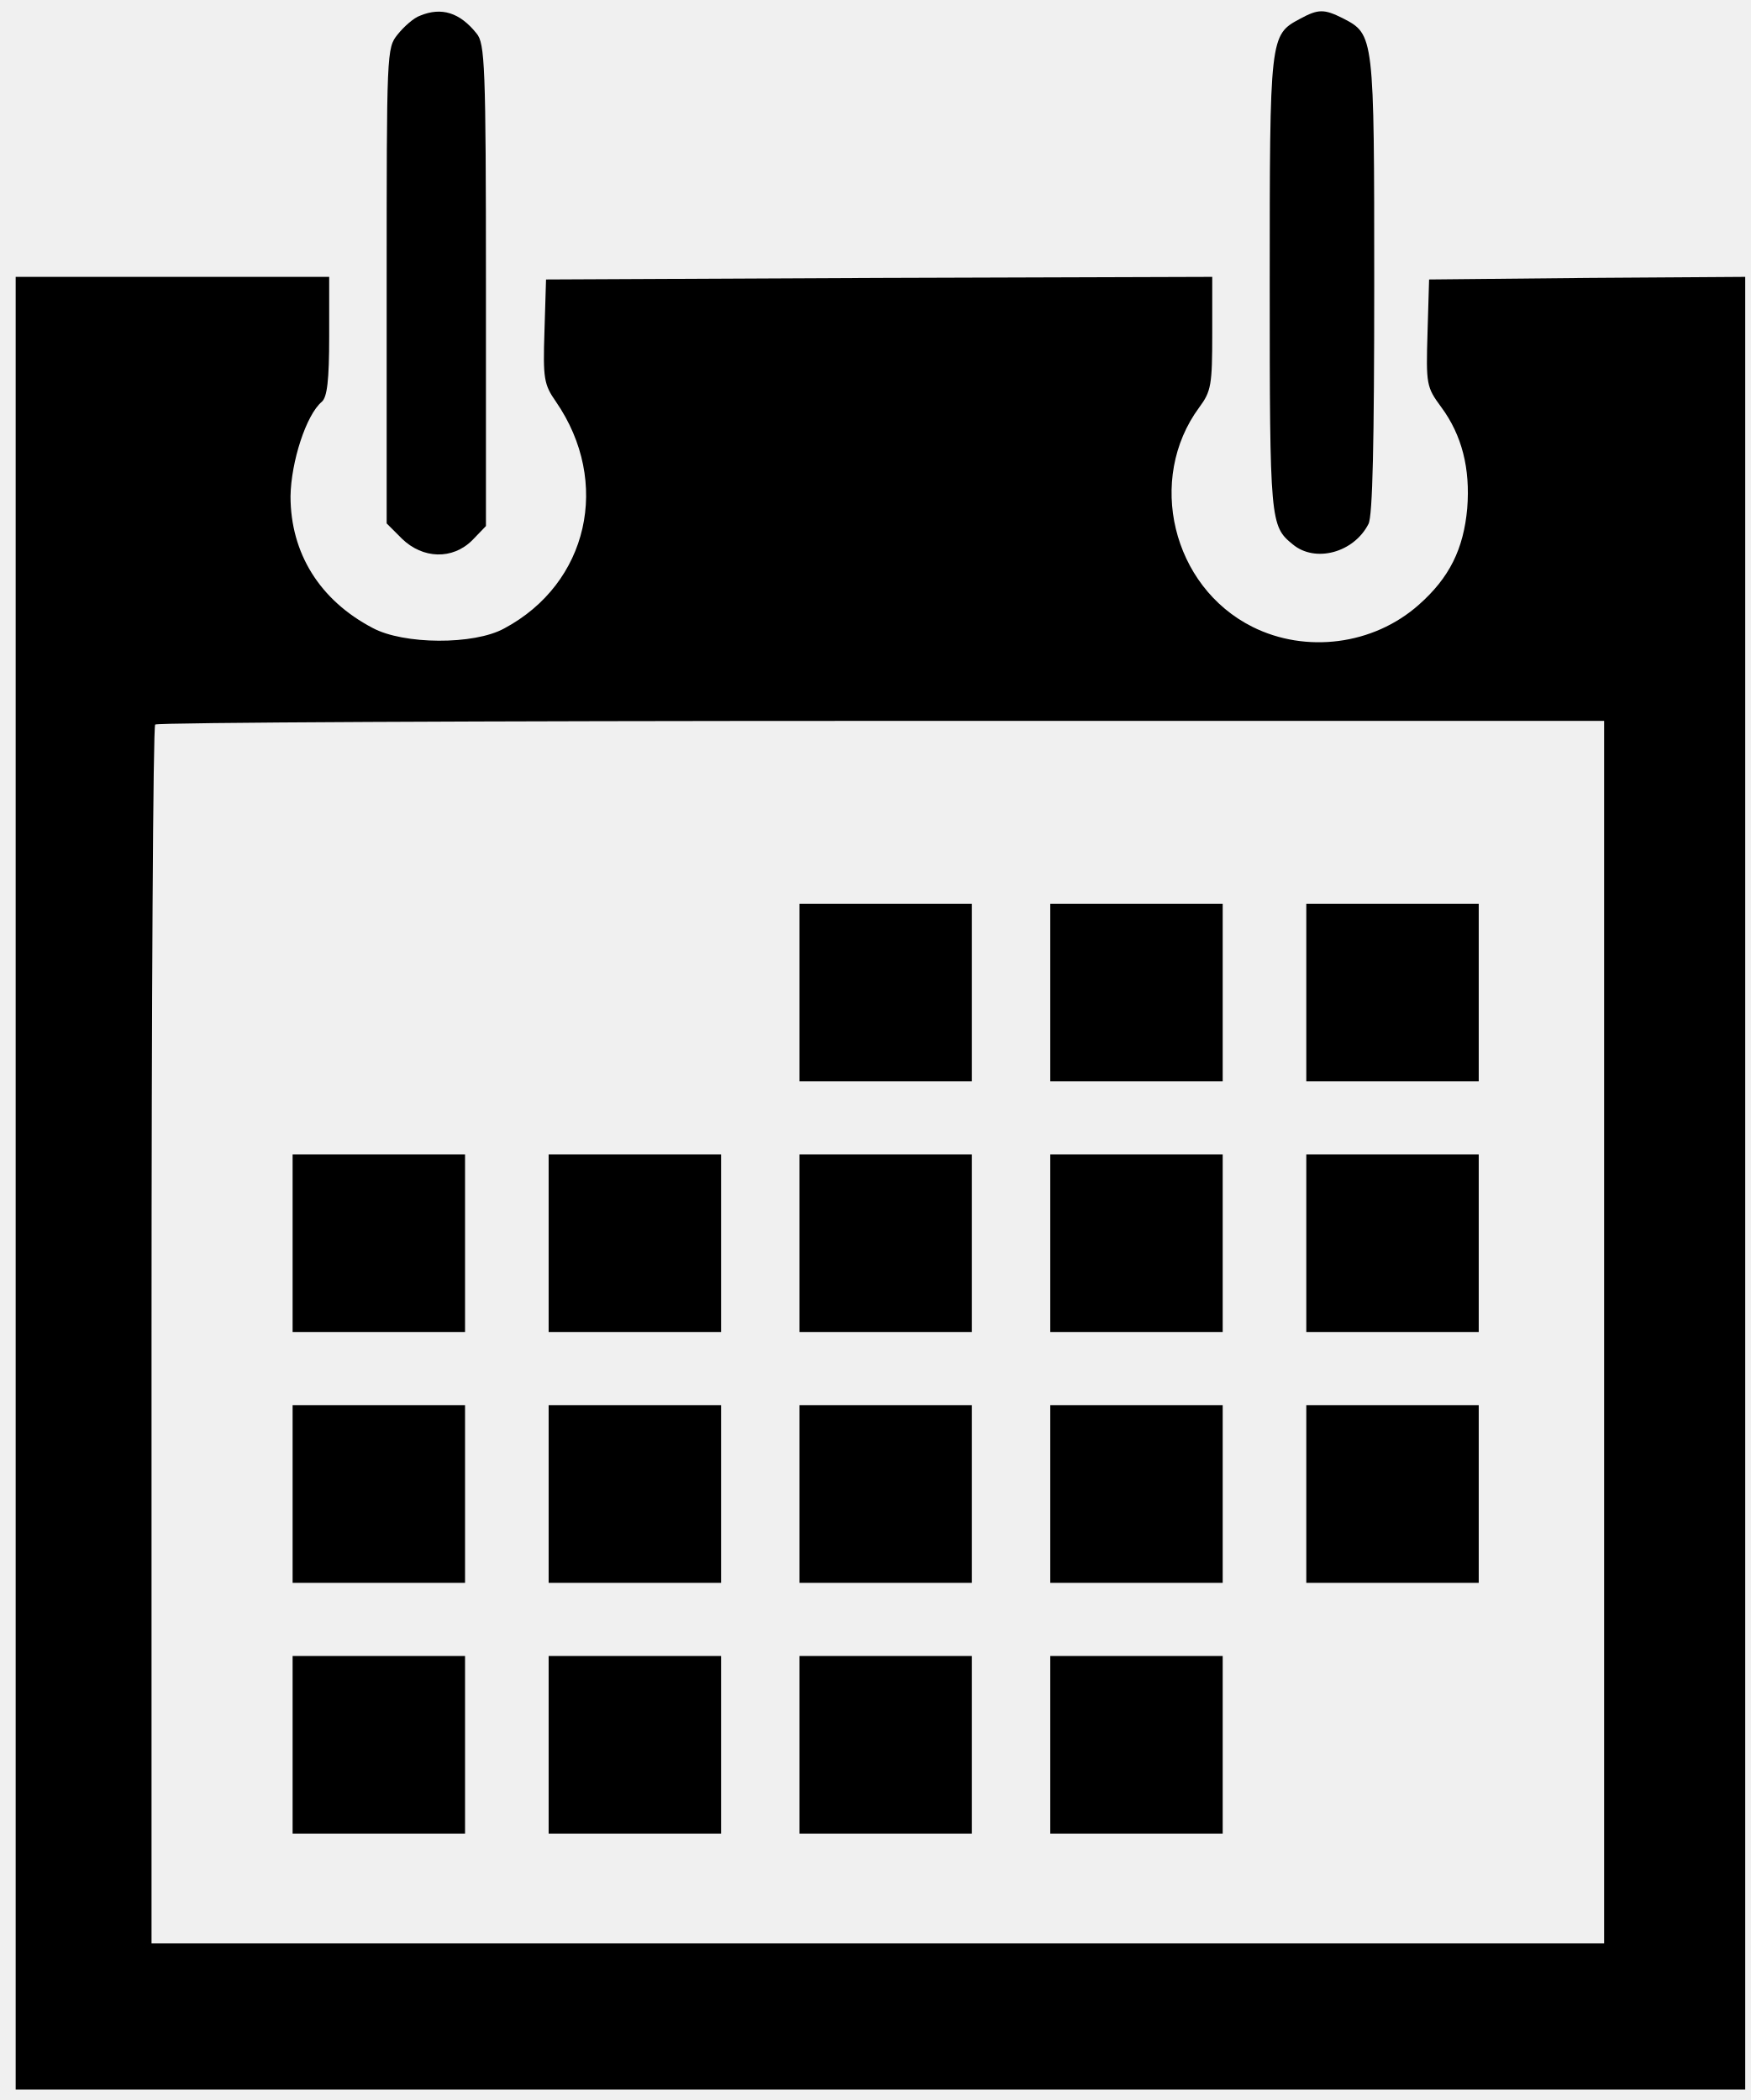
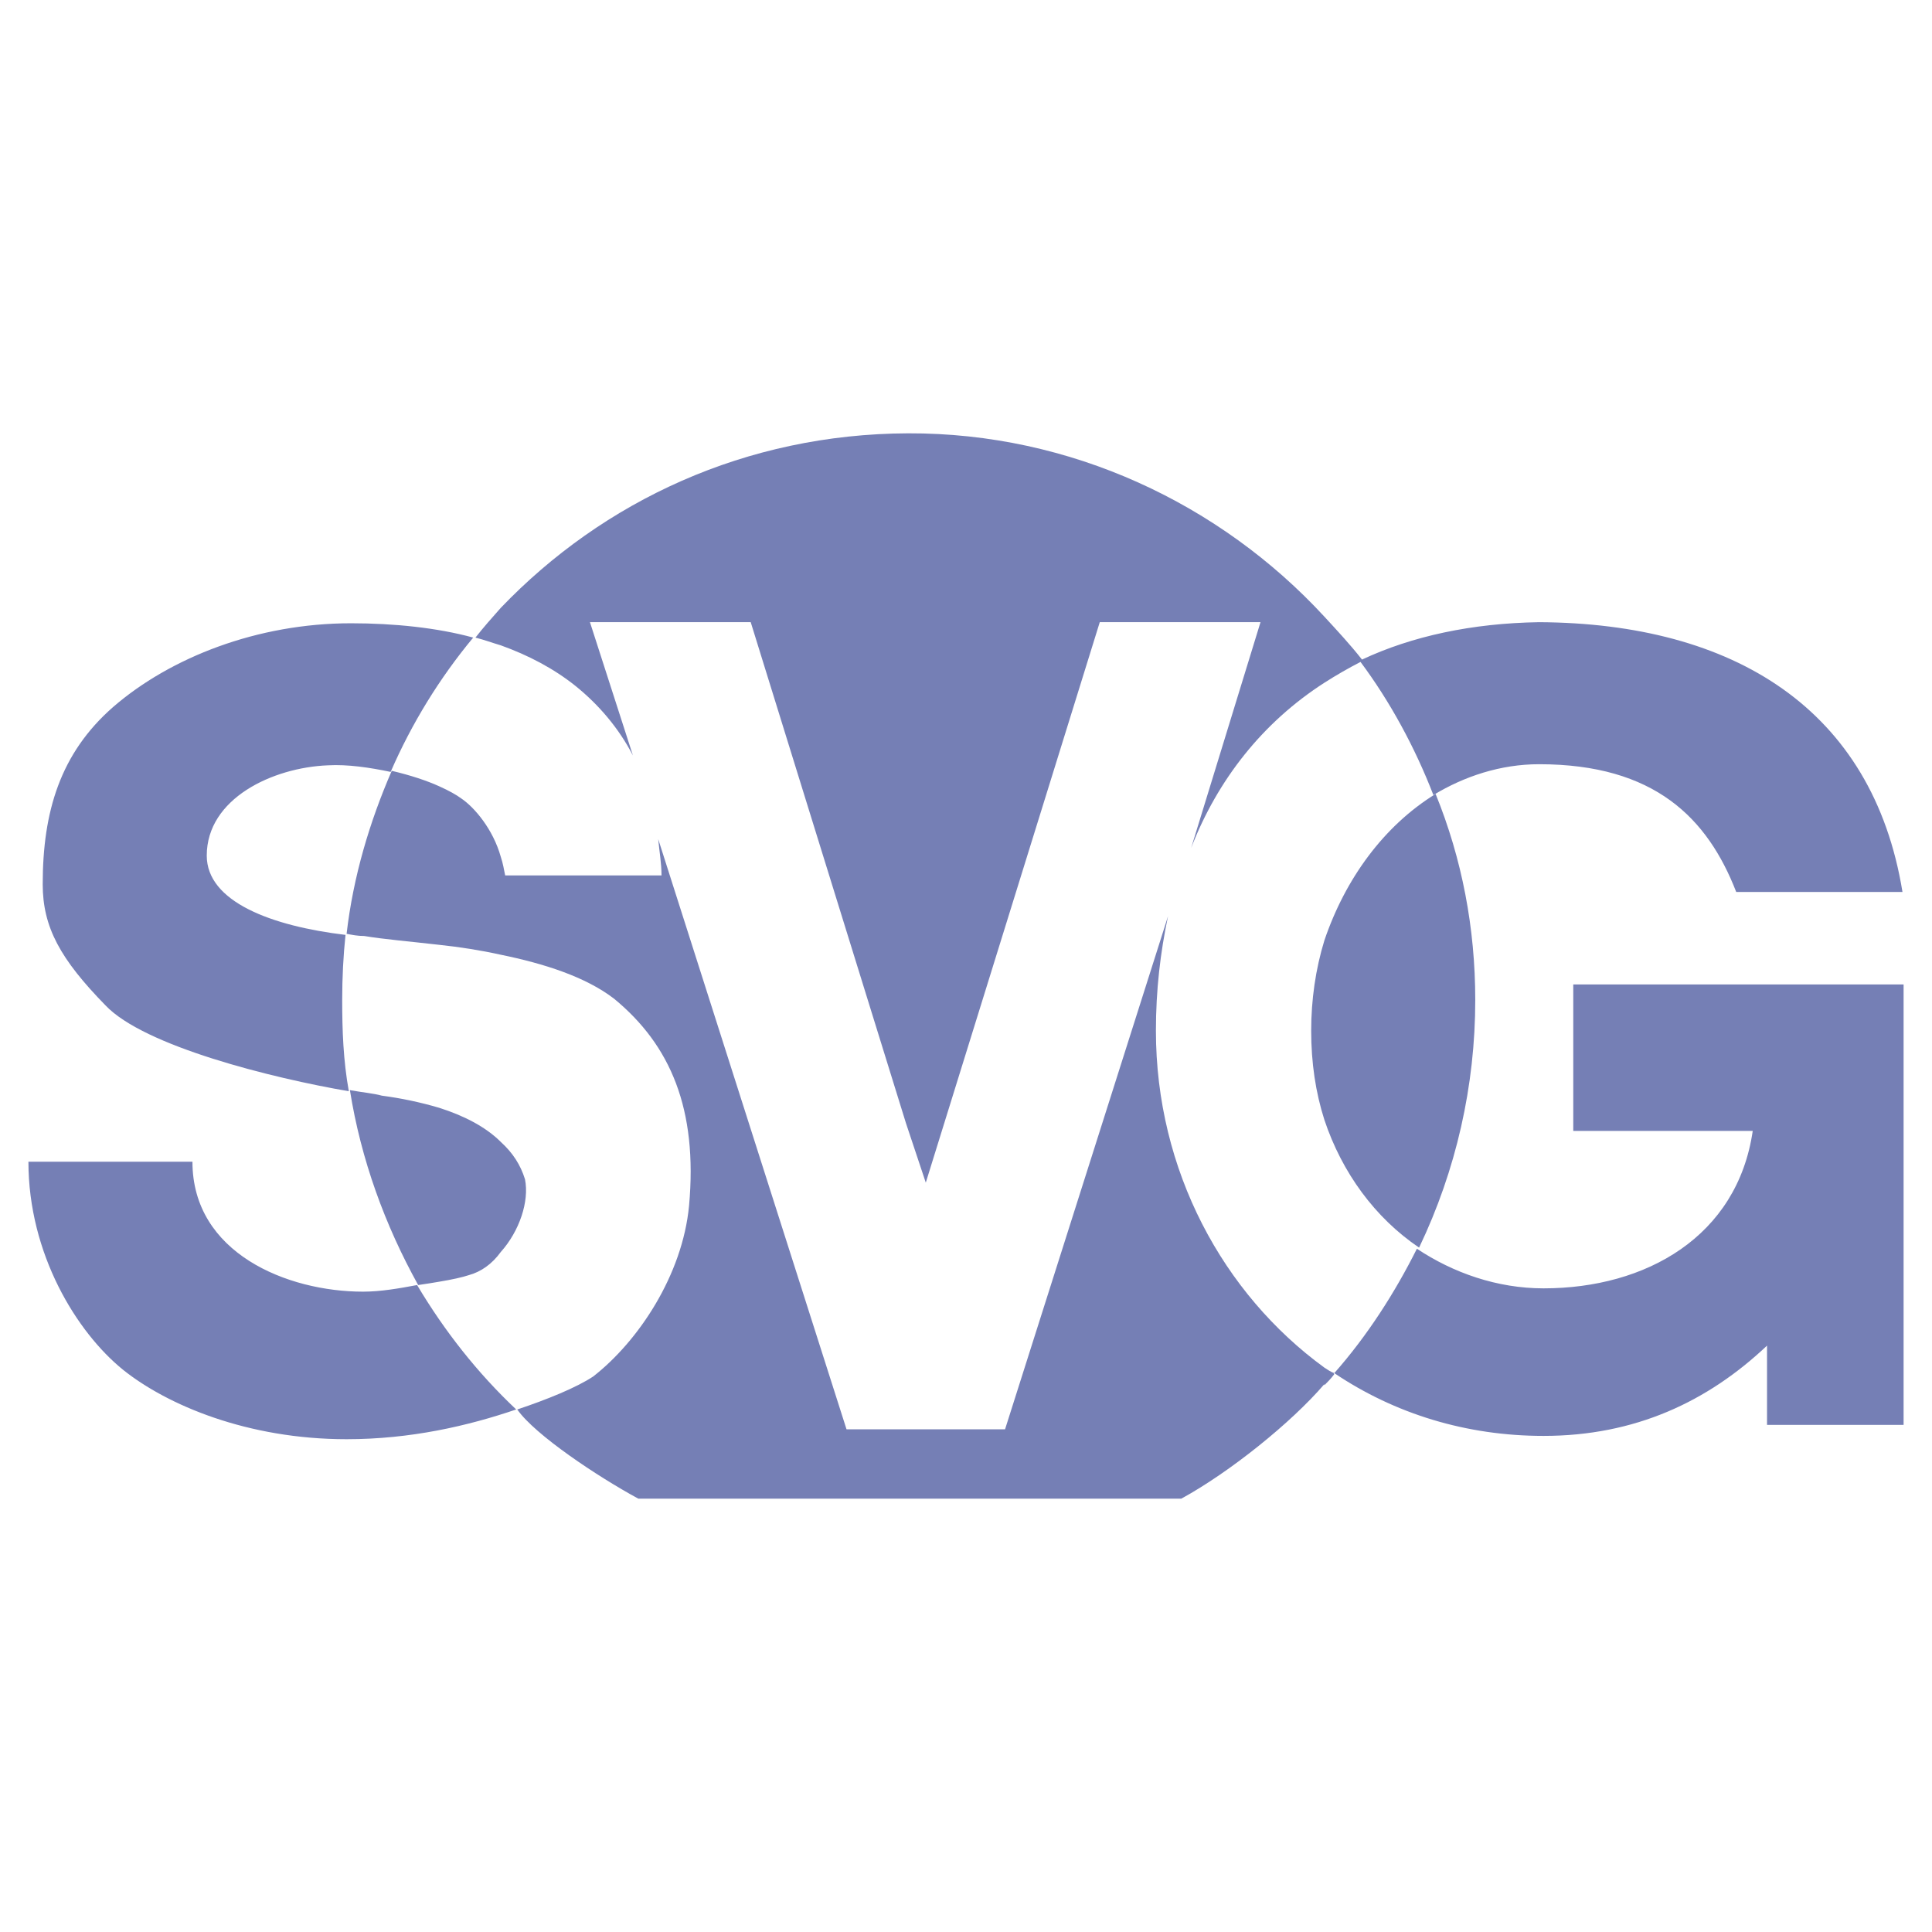
- <svg xmlns="http://www.w3.org/2000/svg" version="1.0" width="335pt" height="402pt" viewBox="0 0 335 402" preserveAspectRatio="xMidYMid meet">
-   <g transform="translate(0,402) scale(0.1,-0.1)" fill="#000000" stroke="none">
-     <path d="M804 3990 c-12 -4 -31 -21 -43 -36 -21 -26 -21 -32 -21 -481 l0 -455 29 -29 c40 -39 97 -41 135 -3 l26 27 0 461 c0 422 -2 463 -18 482 -32 40 -67 51 -108 34z" />
-     <path d="M2488 3984 c-58 -31 -58 -33 -58 -509 0 -454 1 -462 44 -497 43 -36 117 -16 145 39 8 15 11 156 11 458 0 478 0 479 -60 510 -36 18 -47 18 -82 -1z" />
-     <path d="M30 1755 l0 -1735 1655 0 1655 0 0 1735 0 1735 -302 -2 -303 -3 -3 -102 c-3 -99 -2 -104 26 -142 40 -54 56 -118 50 -194 -7 -78 -34 -133 -93 -185 -87 -77 -216 -93 -318 -42 -154 77 -203 283 -102 420 23 31 25 43 25 142 l0 108 -637 -2 -638 -3 -3 -99 c-3 -91 -1 -102 22 -135 106 -154 62 -348 -99 -434 -58 -32 -193 -31 -252 1 -101 53 -157 143 -157 252 1 66 30 156 60 181 10 9 14 40 14 125 l0 114 -300 0 -300 0 0 -1735z m3040 -285 l0 -1170 -1390 0 -1390 0 0 1163 c0 640 3 1167 7 1170 3 4 629 7 1390 7 l1383 0 0 -1170z" />
-     <path d="M1530 2120 l0 -170 165 0 165 0 0 170 0 170 -165 0 -165 0 0 -170z" />
-     <path d="M2010 2120 l0 -170 165 0 165 0 0 170 0 170 -165 0 -165 0 0 -170z" />
-     <path d="M2500 2120 l0 -170 165 0 165 0 0 170 0 170 -165 0 -165 0 0 -170z" />
-     <path d="M560 1640 l0 -170 165 0 165 0 0 170 0 170 -165 0 -165 0 0 -170z" />
-     <path d="M1050 1640 l0 -170 165 0 165 0 0 170 0 170 -165 0 -165 0 0 -170z" />
-     <path d="M1530 1640 l0 -170 165 0 165 0 0 170 0 170 -165 0 -165 0 0 -170z" />
-     <path d="M2010 1640 l0 -170 165 0 165 0 0 170 0 170 -165 0 -165 0 0 -170z" />
-     <path d="M2500 1640 l0 -170 165 0 165 0 0 170 0 170 -165 0 -165 0 0 -170z" />
-     <path d="M560 1160 l0 -170 165 0 165 0 0 170 0 170 -165 0 -165 0 0 -170z" />
-     <path d="M1050 1160 l0 -170 165 0 165 0 0 170 0 170 -165 0 -165 0 0 -170z" />
-     <path d="M1530 1160 l0 -170 165 0 165 0 0 170 0 170 -165 0 -165 0 0 -170z" />
-     <path d="M2010 1160 l0 -170 165 0 165 0 0 170 0 170 -165 0 -165 0 0 -170z" />
-     <path d="M2500 1160 l0 -170 165 0 165 0 0 170 0 170 -165 0 -165 0 0 -170z" />
-     <path d="M560 680 l0 -170 165 0 165 0 0 170 0 170 -165 0 -165 0 0 -170z" />
-     <path d="M1050 680 l0 -170 165 0 165 0 0 170 0 170 -165 0 -165 0 0 -170z" />
-     <path d="M1530 680 l0 -170 165 0 165 0 0 170 0 170 -165 0 -165 0 0 -170z" />
-     <path d="M2010 680 l0 -170 165 0 165 0 0 170 0 170 -165 0 -165 0 0 -170z" />
+ <svg xmlns="http://www.w3.org/2000/svg" width="2500" height="2500" viewBox="0 0 192.756 192.756">
+   <g fill-rule="evenodd" clip-rule="evenodd">
+     <path fill="#fff" d="M0 0h192.756v192.756H0V0z" />
+     <path d="M133.057 137.084l.066-.086c3.297-3.734 6.041-8.02 8.242-12.414 3.623 2.416 8.016 3.955 12.633 3.955 10.215 0 19.334-5.162 20.873-15.709h-17.906V98.217h32.957v43.943h-13.625v-7.908c-5.932 5.604-13.182 9.008-22.299 9.008-7.691 0-14.834-2.197-20.875-6.262-.328-.109-.658-.33-.988-.549-10.107-7.361-16.809-19.664-16.809-33.617 0-4.066.441-7.799 1.209-11.426l-16.26 51.195H84.457L65.67 83.716c.112 1.21.33 2.417.33 3.626H50.401c-.112-.55-.219-1.209-.441-1.867-.769-2.747-2.636-4.944-3.953-5.823-.441-.331-1.21-.768-2.197-1.209-1.21-.55-2.857-1.099-4.725-1.537-2.197 5.055-3.845 10.545-4.505 16.26.549.108 1.099.219 1.759.219 1.978.33 4.614.55 7.471.88 2.085.219 4.172.549 6.15.988 4.286.876 8.461 2.197 11.315 4.395 5.604 4.613 8.351 10.986 7.472 20.65-.661 6.924-5.055 13.516-9.557 17.029-1.648 1.1-4.617 2.307-7.583 3.297 1.759 2.527 8.021 6.701 12.084 8.9h54.163c4.834-2.639 10.984-7.584 14.279-11.428v.111c.33-.33.66-.66.988-1.102a.679.679 0 0 1-.064-.021zm-91.444-8.875c2.746 4.613 6.042 8.789 9.888 12.414-4.836 1.648-10.548 2.967-16.92 2.967-9.887 0-17.905-3.406-22.299-6.922-4.616-3.734-9.446-11.535-9.446-20.762H19.2c0 9.115 9.449 12.963 17.027 12.963 1.76 0 3.627-.33 5.386-.66zm-6.811-19.336c-.552-3.074-.661-6.041-.661-9.115 0-2.201.109-4.395.331-6.484-7.363-.879-13.844-3.296-13.844-7.909 0-5.712 6.591-8.789 12.084-9.008 1.979-.111 4.175.219 6.262.657a55.756 55.756 0 0 1 8.239-13.402c-3.623-.988-7.909-1.428-12.192-1.428-9.338 0-18.018 3.407-23.731 8.35-5.273 4.613-7.029 10.434-7.029 17.688 0 4.284 1.756 7.471 6.264 12.085 3.842 4.064 16.584 7.248 24.277 8.566zm55.807-65.64c16.205-.055 31.141 7.031 41.525 18.292 1.336 1.449 2.578 2.788 3.754 4.281 5.006-2.344 10.965-3.625 17.668-3.731 19.445.108 33.287 8.678 36.254 26.915h-16.588c-2.857-7.36-8.131-12.744-19.666-12.744-3.844 0-7.471 1.209-10.547 3.076-1.848-4.783-4.342-9.354-7.27-13.281a44.477 44.477 0 0 0-3.605 2.076c-6.15 3.954-10.656 9.669-13.291 16.479l6.918-22.521h-16.037l-17.358 55.917-1.978-5.932L74.9 62.075H58.86l4.284 13.292c-1.429-2.747-3.405-5.053-5.712-6.919-2.197-1.758-4.725-3.077-7.471-4.064-.769-.222-1.648-.552-2.525-.771.77-.988 1.648-1.978 2.525-2.966 10.216-10.66 24.444-17.358 40.648-17.414zm-46.799 67.29a37.478 37.478 0 0 0-5.715-1.209c-.768-.221-1.975-.33-3.185-.551 1.099 6.922 3.515 13.514 6.811 19.445.771-.107 1.429-.219 2.089-.33 1.317-.219 2.305-.439 2.966-.658 1.206-.33 2.308-1.098 3.185-2.307 1.867-2.086 2.857-5.055 2.419-7.252-.441-1.426-1.209-2.635-2.419-3.734-1.538-1.536-3.735-2.636-6.151-3.404zm88.325-16.7c-.879 2.855-1.318 5.935-1.318 9.009 0 3.186.439 6.152 1.318 8.898 1.76 5.273 5.055 9.777 9.449 12.744a57.16 57.16 0 0 0 5.602-24.717c0-7.142-1.318-14.064-3.955-20.546-5.165 3.185-9.01 8.461-11.096 14.612z" fill="#757fb5" />
  </g>
</svg>
